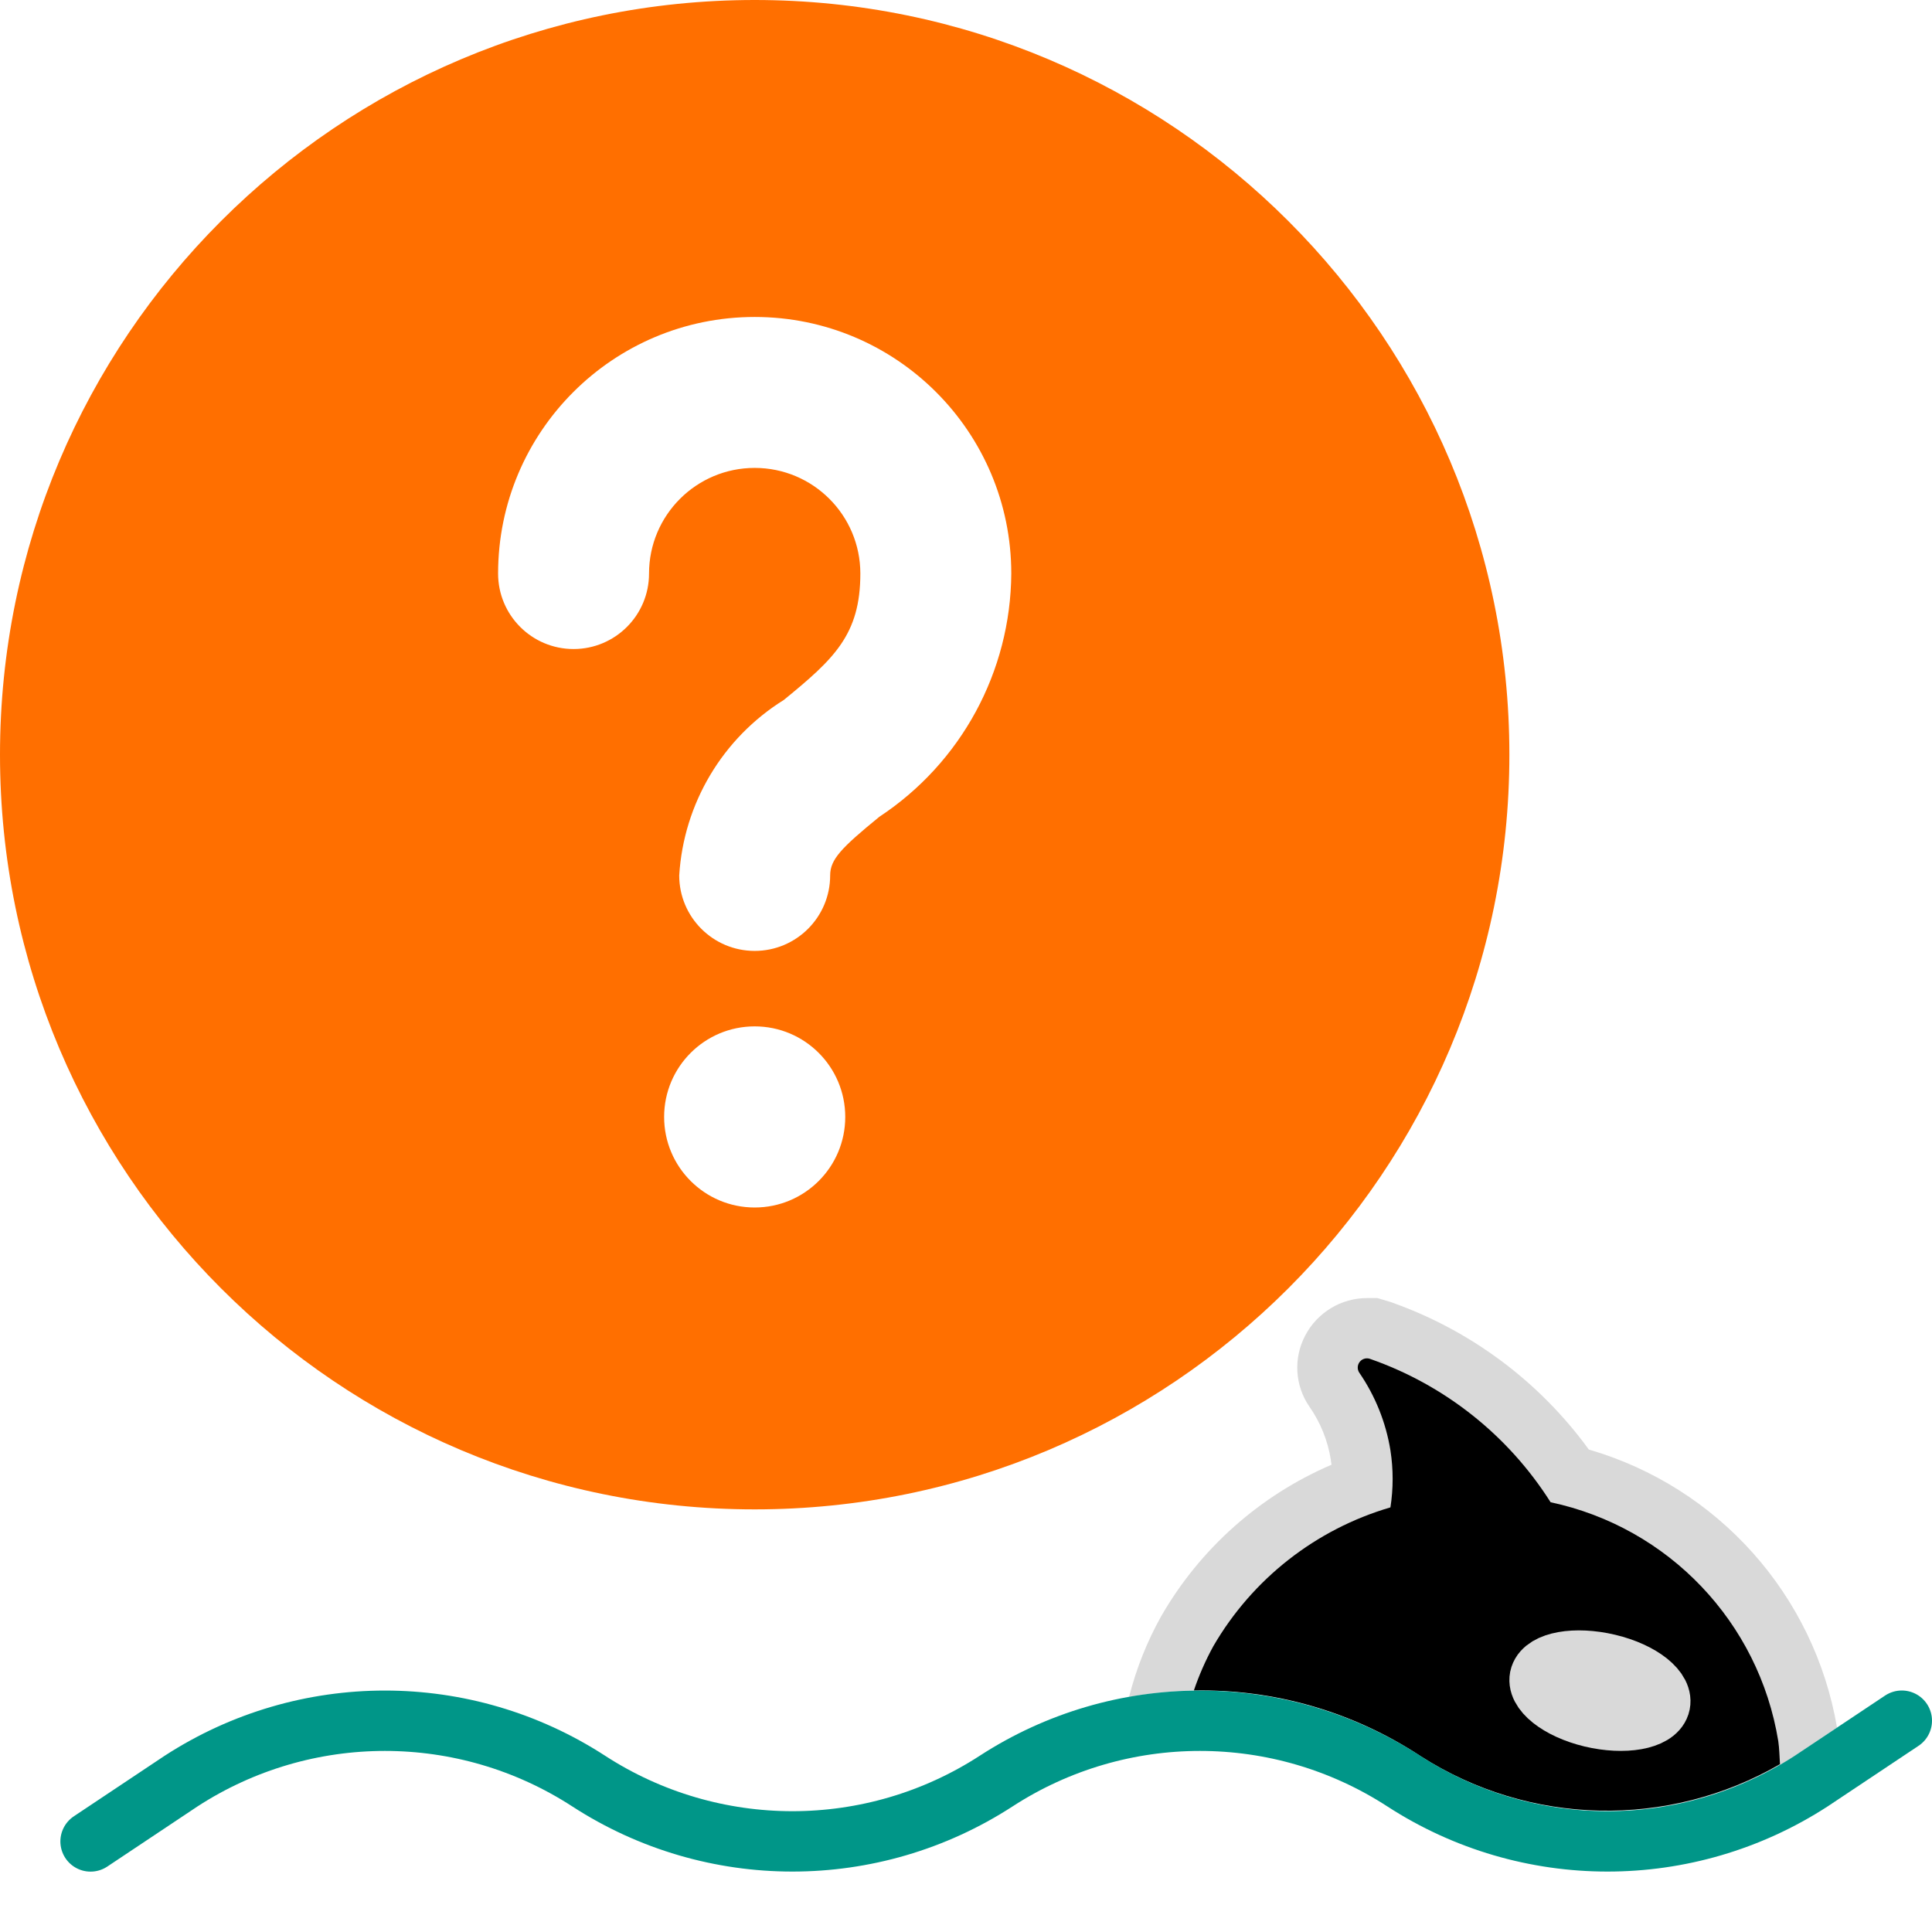
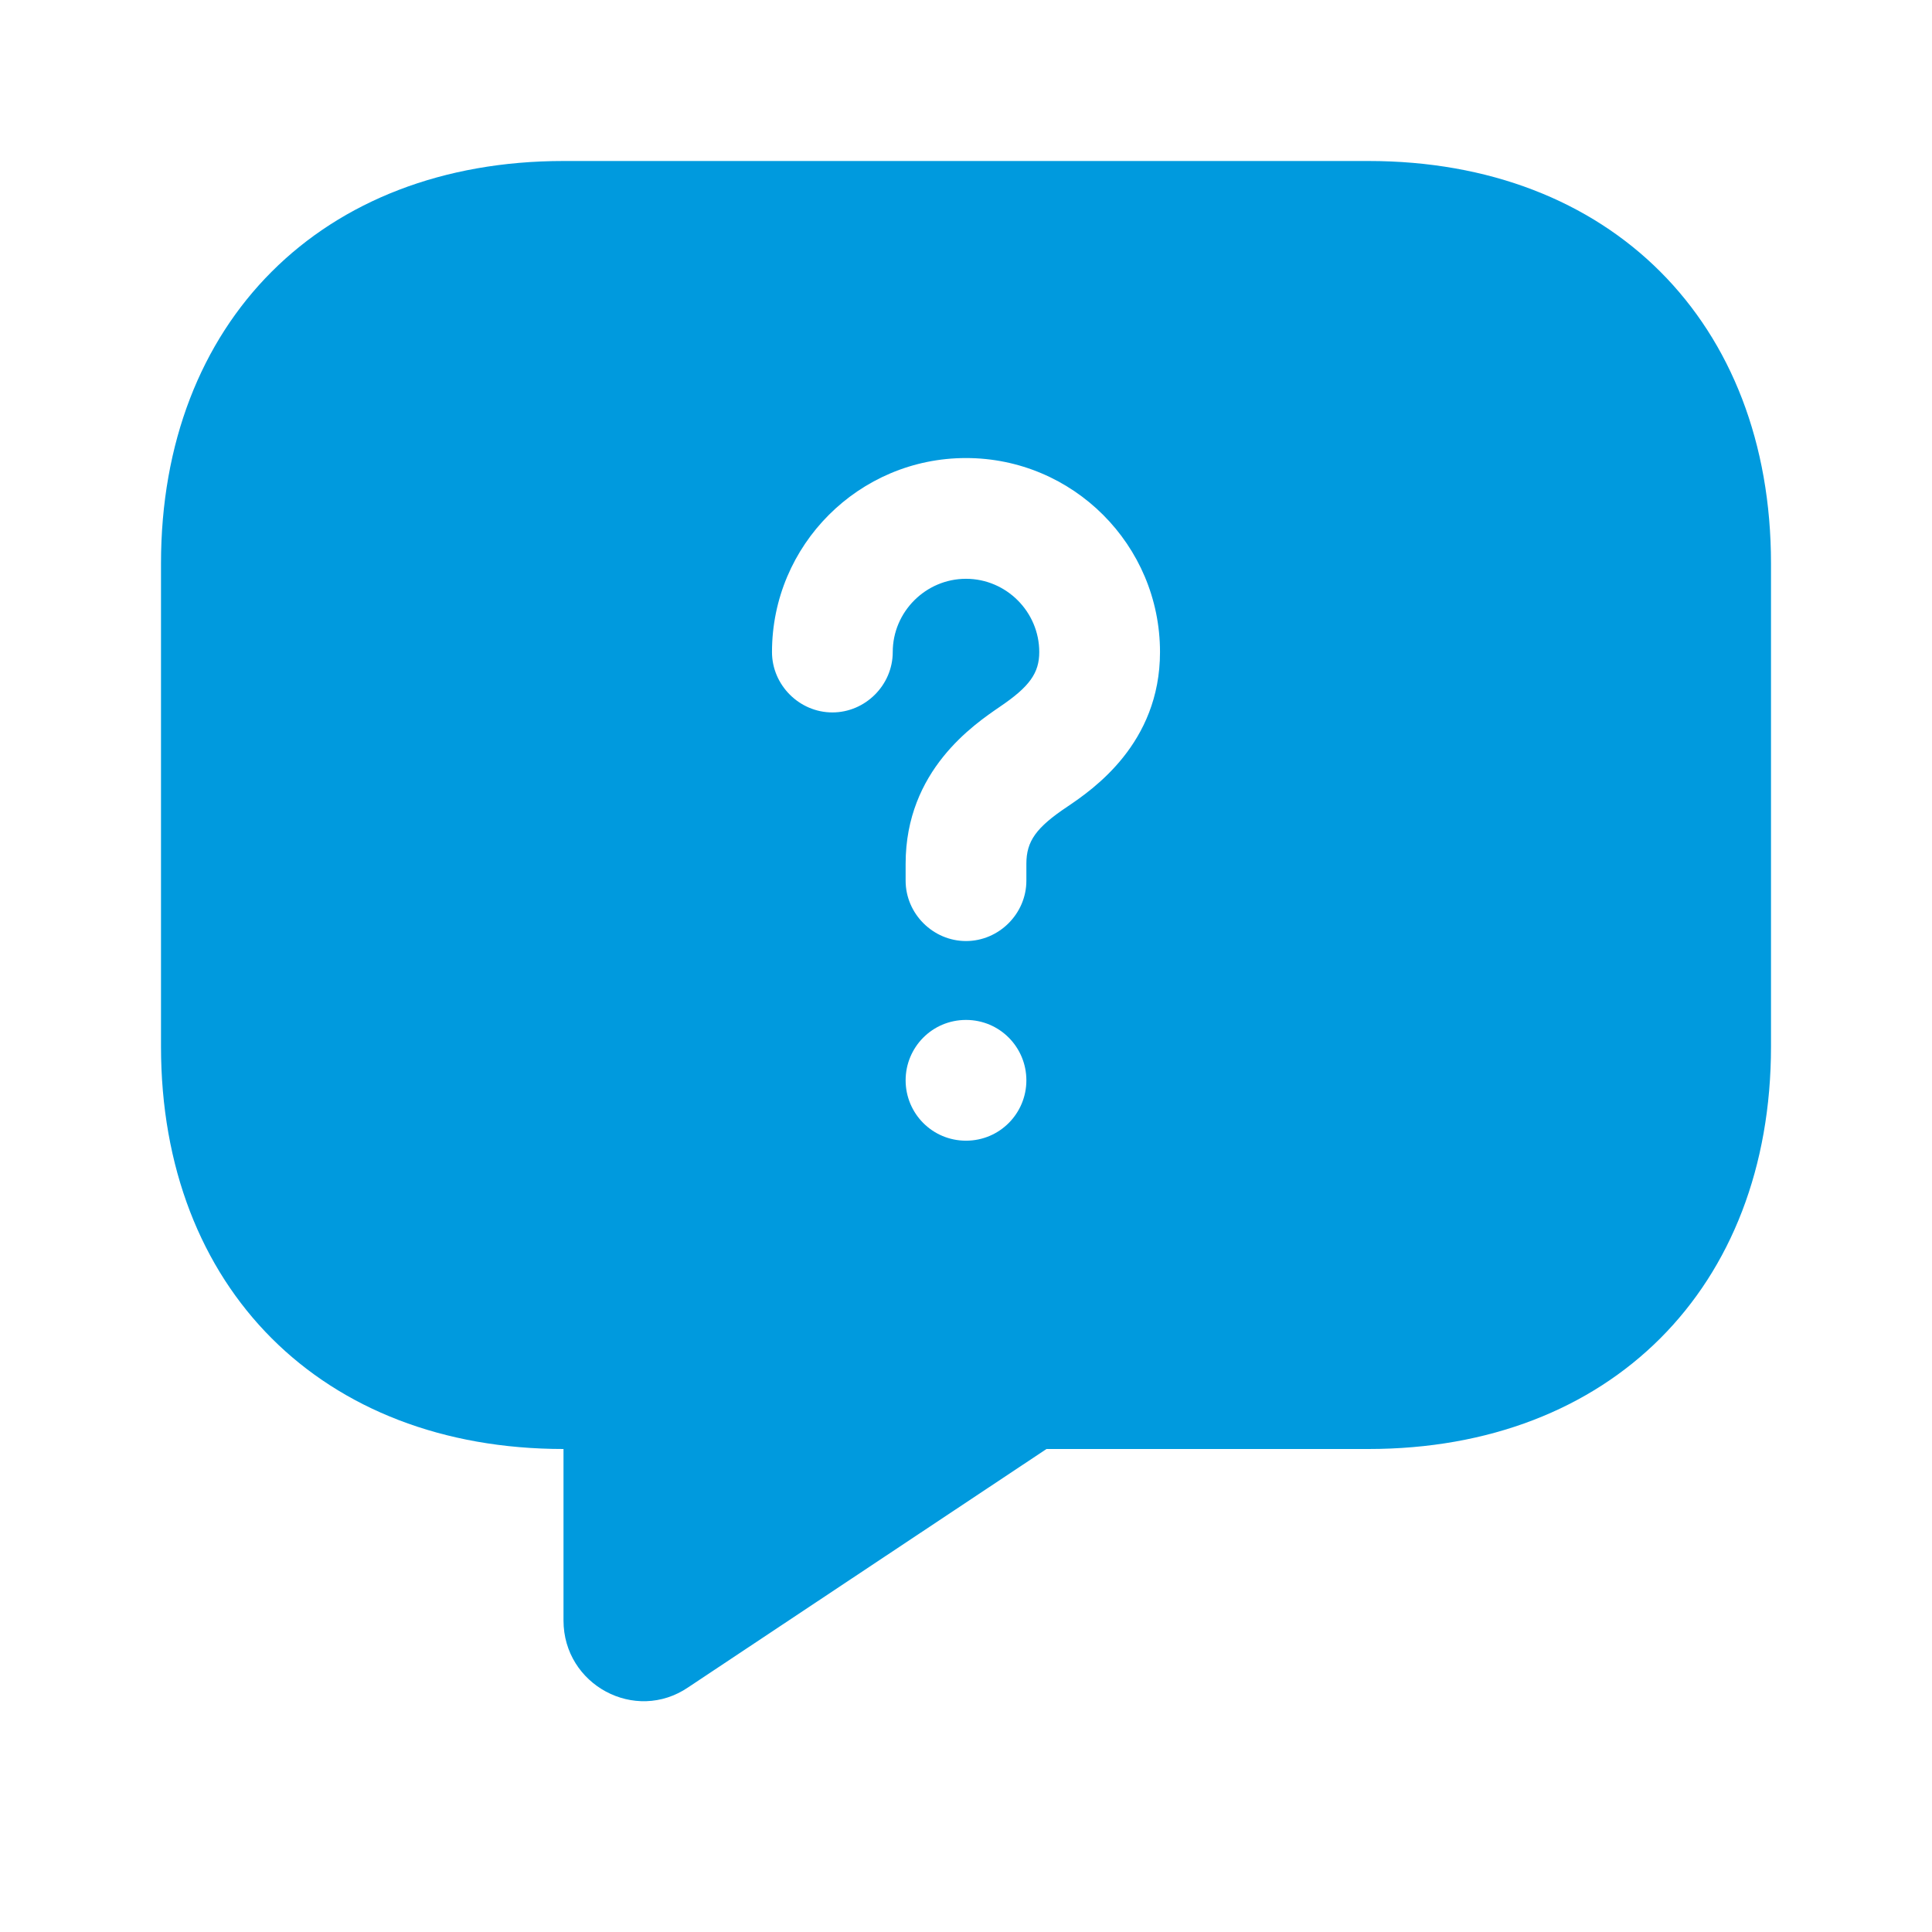
- <svg xmlns="http://www.w3.org/2000/svg" width="32" height="32" viewBox="0 0 32 32">
-   <path d="M23.527,29.084a5.722,5.722,0,0,0,6.2,0l.7-.469a5.816,5.816,0,0,0-4.111-4.606,6.871,6.871,0,0,0-3.285-2.444l-.216-.065h-.169a1.156,1.156,0,0,0-1.027.62,1.138,1.138,0,0,0,.07,1.18,2.116,2.116,0,0,1,.354.88c0,.026.008.053.012.08a5.972,5.972,0,0,0-2.824,2.513,5.511,5.511,0,0,0-.53,1.334A6.626,6.626,0,0,1,23.527,29.084Z" style="fill:#d9d9d9" />
-   <path d="M19.774,28a6.585,6.585,0,0,1,3.753,1.086,5.72,5.72,0,0,0,5.955.134c-.008-.127-.01-.254-.028-.38h0a4.84,4.84,0,0,0-3.771-3.958A5.8,5.8,0,0,0,22.7,22.51a.153.153,0,0,0-.188.223,3.165,3.165,0,0,1,.518,1.29,3.076,3.076,0,0,1,0,.944,5.022,5.022,0,0,0-2.934,2.3h0A4.611,4.611,0,0,0,19.774,28Z" />
-   <path d="M26.361,28.441c.546.13,1.052.039,1.129-.2s-.3-.546-.851-.677-1.052-.039-1.129.2S25.814,28.31,26.361,28.441Z" style="fill:#d9d9d9;stroke:#d9d9d9;stroke-miterlimit:10" />
-   <path d="M1.5,30.5l1.5-1a6.2,6.2,0,0,1,6.75,0h0a6.2,6.2,0,0,0,6.75,0h0a6.2,6.2,0,0,1,6.75,0h0a6.2,6.2,0,0,0,6.75,0l1.5-1" style="fill:none;stroke:#009688;stroke-linecap:round;stroke-linejoin:round" />
-   <path d="M12.5,25A12.5,12.5,0,1,0,0,12.5,12.5,12.5,0,0,0,12.5,25Zm0-5A1.5,1.5,0,1,1,14,18.5,1.5,1.5,0,0,1,12.5,20Zm0-4.25a1.25,1.25,0,0,1-1.25-1.25,3.692,3.692,0,0,1,1.733-2.907c.832-.68,1.267-1.081,1.267-2.093a1.75,1.75,0,0,0-3.5,0,1.25,1.25,0,0,1-2.5,0,4.25,4.25,0,0,1,8.5,0,4.862,4.862,0,0,1-2.186,4.029c-.63.515-.814.705-.814.971A1.25,1.25,0,0,1,12.5,15.75Z" style="fill:#ff6f00" />
+ <svg xmlns="http://www.w3.org/2000/svg" width="24" height="24" viewBox="0 0 24 24" fill="none">
+   <path d="M17 2H7C4 2 2 4 2 7V13C2 16 4 18 7 18V20.13C7 20.93 7.89 21.41 8.55 20.96L13 18H17C20 18 22 16 22 13V7C22 4 20 2 17 2ZM12 14.17C11.58 14.17 11.25 13.83 11.25 13.42C11.25 13.01 11.58 12.67 12 12.67C12.42 12.67 12.75 13.01 12.75 13.42C12.75 13.83 12.42 14.17 12 14.17ZM13.26 10.02C12.87 10.28 12.75 10.45 12.75 10.73V10.94C12.75 11.35 12.41 11.69 12 11.69C11.59 11.69 11.25 11.35 11.25 10.94V10.73C11.25 9.57 12.1 9 12.42 8.78C12.79 8.53 12.91 8.36 12.91 8.1C12.91 7.6 12.5 7.19 12 7.19C11.5 7.19 11.09 7.6 11.09 8.1C11.09 8.51 10.75 8.85 10.34 8.85C9.93 8.85 9.59 8.51 9.59 8.1C9.59 6.77 10.67 5.69 12 5.69C13.33 5.69 14.41 6.77 14.41 8.1C14.41 9.24 13.57 9.81 13.26 10.02Z" fill="#009ADE" />
</svg>
